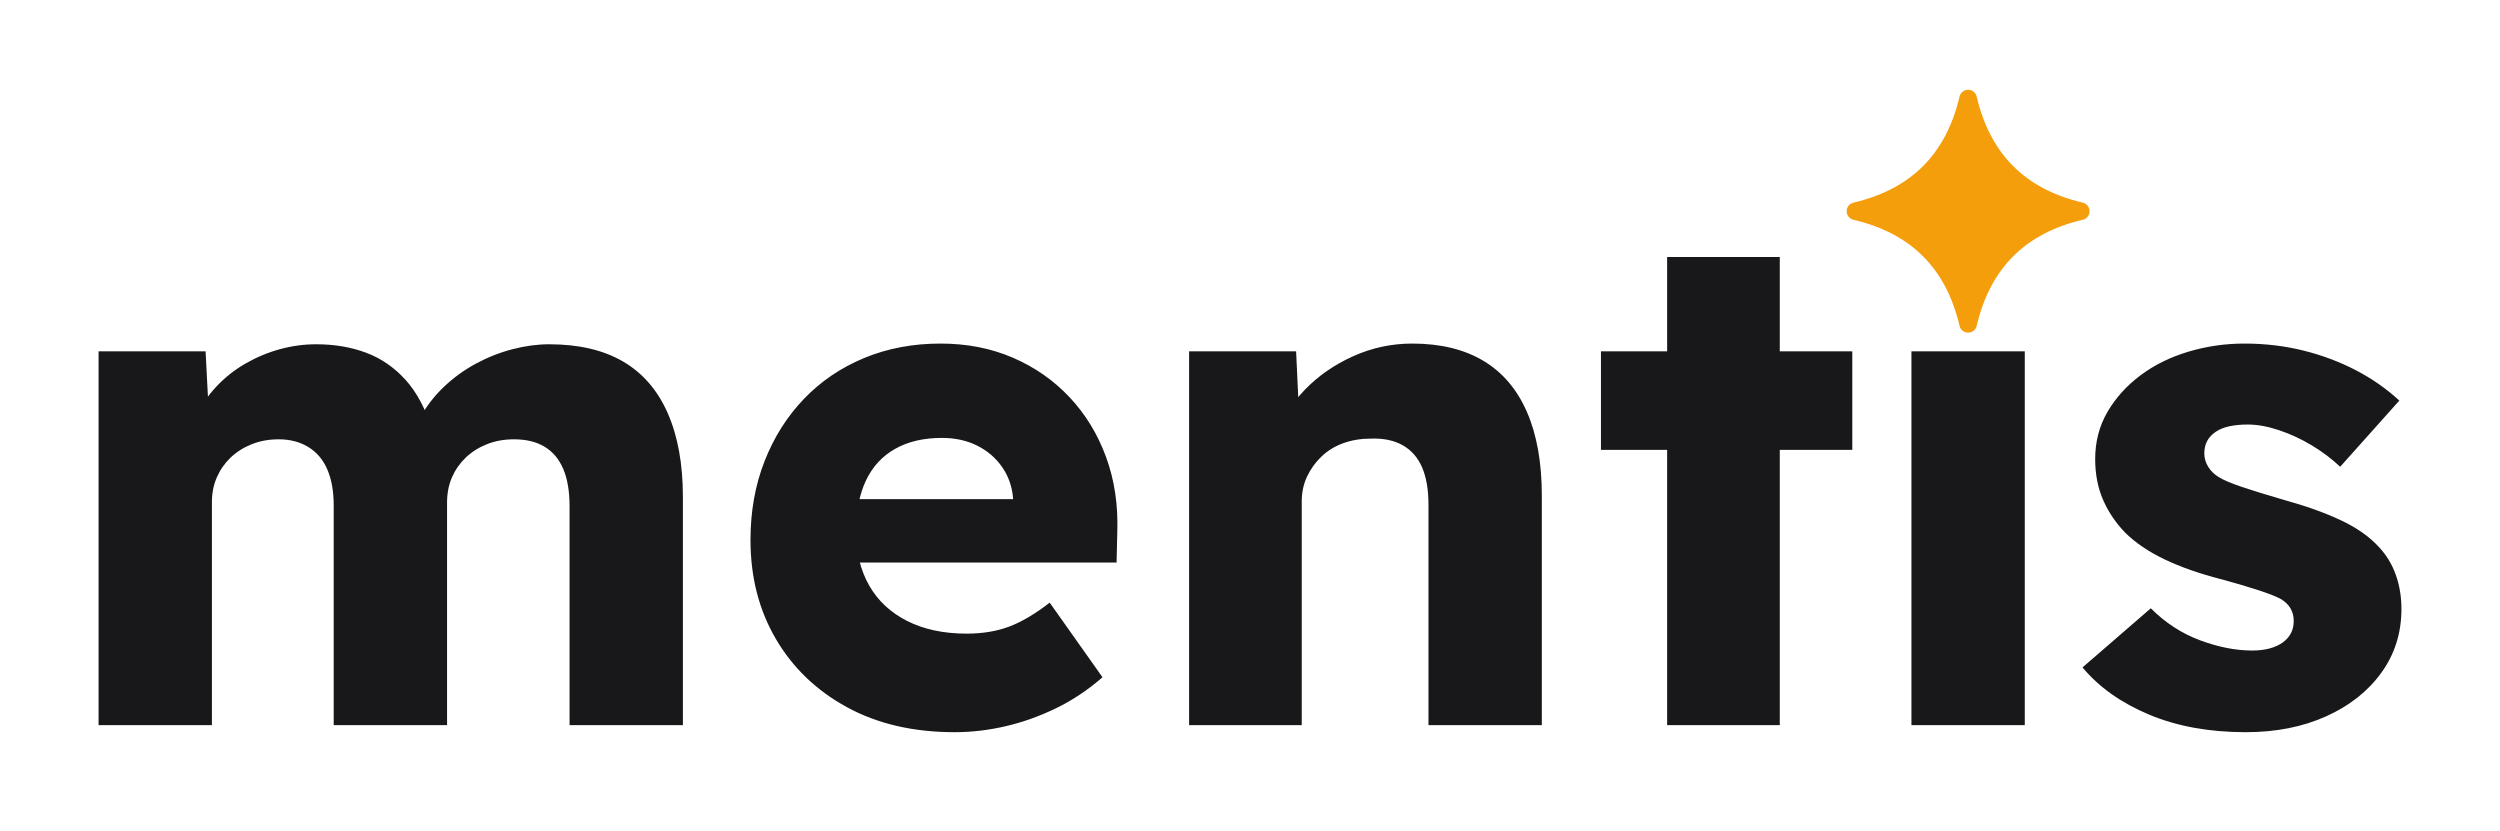
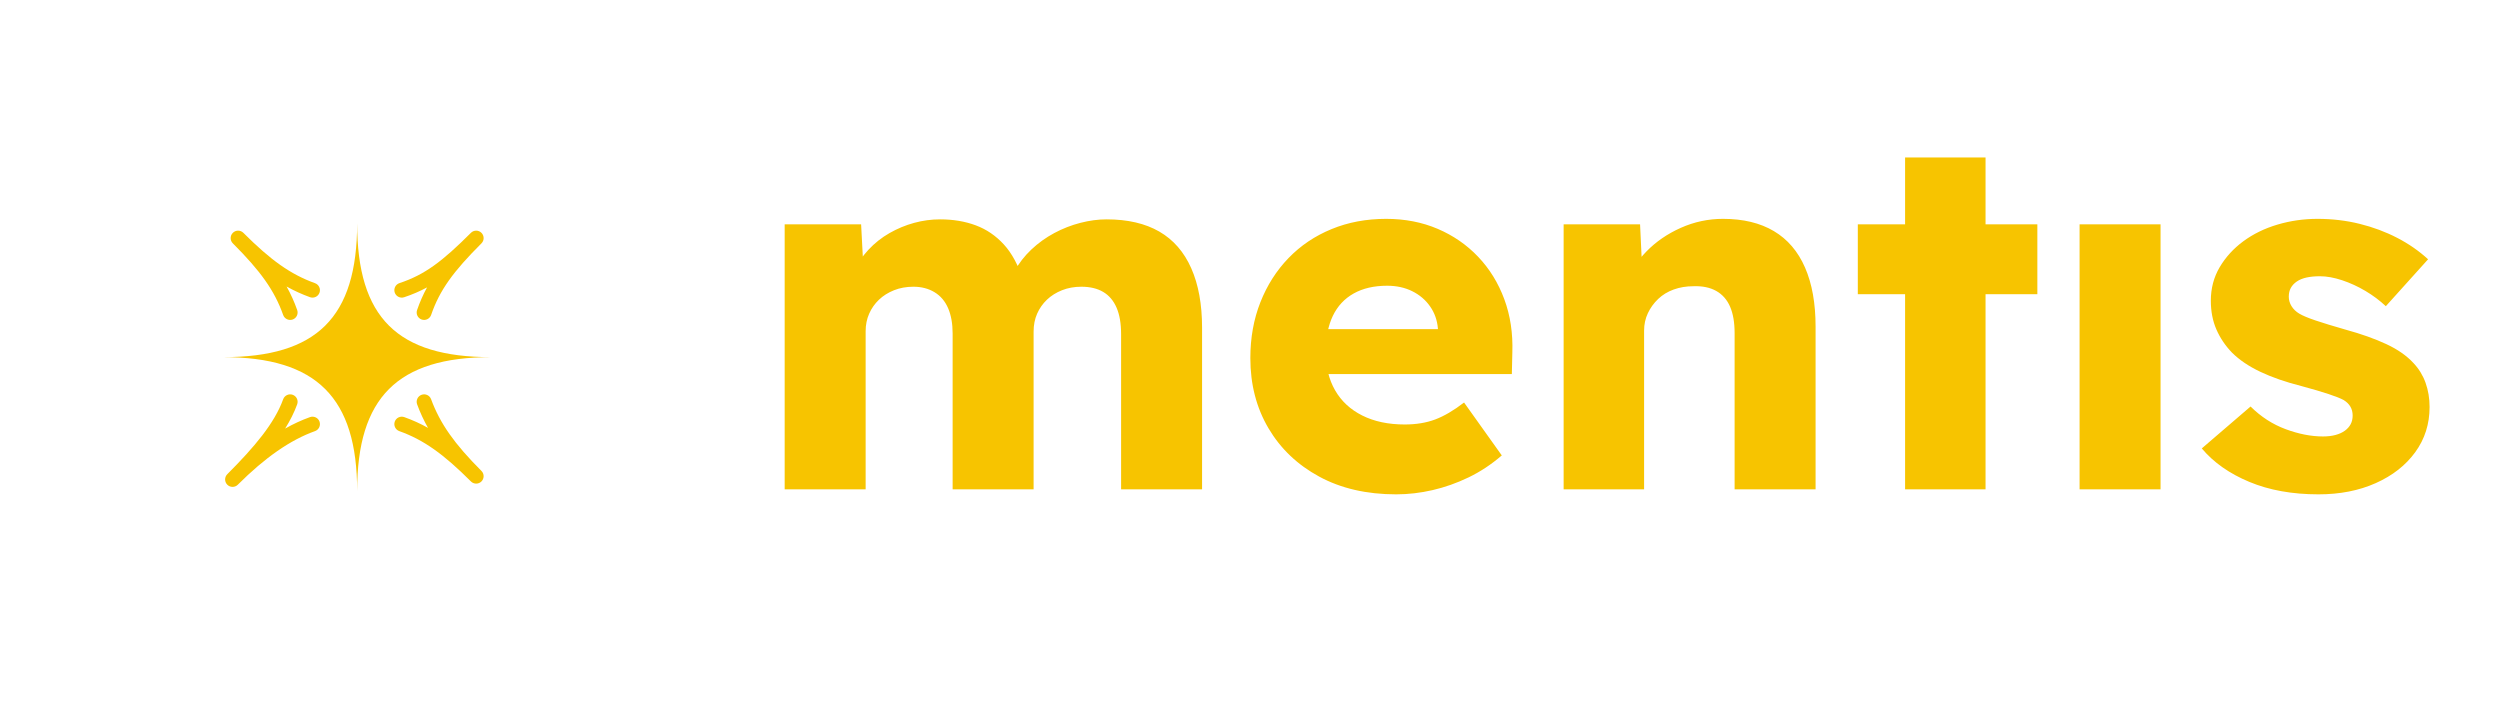
- <svg xmlns="http://www.w3.org/2000/svg" viewBox="-7.0 -103.0 355.1 118.0" role="img" aria-label="Mentis">
-   <path fill="#18181B" d="M23.10 0L7 0L7-53.10L22.20-53.10L22.70-43.50L20.60-43.40Q21.80-46 23.65-48Q25.50-50 27.85-51.35Q30.20-52.70 32.75-53.40Q35.30-54.10 37.90-54.10Q41.80-54.10 45-52.90Q48.20-51.70 50.60-49.05Q53-46.40 54.40-41.90L51.90-42.10L52.70-43.70Q54-46.10 56.05-48.05Q58.10-50 60.60-51.35Q63.10-52.70 65.80-53.40Q68.50-54.10 71-54.10Q77.30-54.10 81.50-51.65Q85.70-49.20 87.85-44.30Q90-39.40 90-32.40L90 0L73.90 0L73.90-31.10Q73.90-34.30 73-36.40Q72.10-38.50 70.35-39.55Q68.60-40.60 66-40.60Q63.90-40.60 62.15-39.90Q60.40-39.20 59.15-38Q57.90-36.80 57.20-35.20Q56.50-33.60 56.50-31.60L56.50 0L40.40 0L40.40-31.20Q40.40-34.20 39.50-36.30Q38.60-38.40 36.80-39.50Q35-40.60 32.60-40.60Q30.50-40.60 28.75-39.90Q27-39.20 25.75-38Q24.50-36.80 23.80-35.20Q23.10-33.60 23.10-31.70L23.10 0M128.60 1Q119.80 1 113.30-2.55Q106.80-6.10 103.20-12.25Q99.60-18.40 99.60-26.30Q99.60-32.40 101.60-37.50Q103.60-42.60 107.20-46.35Q110.80-50.10 115.75-52.15Q120.70-54.20 126.60-54.20Q132.20-54.20 136.85-52.20Q141.50-50.20 144.90-46.60Q148.30-43 150.10-38.10Q151.90-33.20 151.70-27.40L151.60-23.10L109.30-23.10L107-32.10L138.60-32.10L136.90-30.20L136.90-32.20Q136.70-34.70 135.35-36.65Q134-38.60 131.80-39.70Q129.60-40.80 126.80-40.80Q122.90-40.80 120.15-39.25Q117.40-37.70 116-34.75Q114.60-31.80 114.60-27.50Q114.60-23.10 116.45-19.85Q118.30-16.60 121.85-14.80Q125.40-13 130.30-13Q133.70-13 136.35-14Q139-15 142.10-17.40L149.60-6.80Q146.50-4.10 143-2.40Q139.50-0.70 135.85 0.15Q132.20 1 128.60 1M161.90 0L161.90-53.10L177.10-53.10L177.60-42.30L174.40-41.10Q175.50-44.70 178.35-47.65Q181.20-50.60 185.20-52.40Q189.20-54.20 193.60-54.20Q199.60-54.20 203.70-51.75Q207.80-49.30 209.90-44.45Q212-39.60 212-32.60L212 0L195.90 0L195.90-31.30Q195.90-34.50 195-36.60Q194.10-38.70 192.25-39.75Q190.40-40.80 187.70-40.70Q185.60-40.70 183.80-40.05Q182-39.40 180.70-38.15Q179.40-36.90 178.65-35.30Q177.90-33.70 177.90-31.80L177.90 0L170 0Q167.20 0 165.20 0Q163.20 0 161.90 0M245.80 0L229.80 0L229.80-66.50L245.80-66.50L245.80 0M256.10-39.10L220.40-39.10L220.40-53.10L256.10-53.10L256.10-39.10M280.60 0L264.50 0L264.50-53.10L280.60-53.10L280.60 0M312 1Q304.20 1 298.25-1.50Q292.30-4 288.80-8.20L298.50-16.60Q301.60-13.50 305.50-12.05Q309.40-10.60 312.90-10.60Q314.30-10.60 315.40-10.90Q316.50-11.20 317.25-11.75Q318-12.30 318.40-13.05Q318.80-13.80 318.80-14.80Q318.80-16.80 317-17.90Q316.10-18.40 314-19.10Q311.90-19.80 308.60-20.70Q303.90-21.90 300.45-23.55Q297-25.20 294.80-27.40Q292.80-29.50 291.70-32.05Q290.60-34.60 290.60-37.80Q290.60-41.50 292.35-44.50Q294.10-47.50 297.05-49.70Q300-51.90 303.85-53.05Q307.70-54.20 311.80-54.20Q316.20-54.20 320.20-53.20Q324.20-52.20 327.65-50.40Q331.10-48.60 333.80-46.10L325.40-36.70Q323.60-38.40 321.35-39.75Q319.10-41.10 316.70-41.90Q314.30-42.70 312.30-42.70Q310.80-42.70 309.65-42.45Q308.50-42.20 307.70-41.65Q306.90-41.10 306.50-40.35Q306.10-39.60 306.10-38.60Q306.10-37.60 306.65-36.70Q307.20-35.80 308.20-35.20Q309.20-34.60 311.40-33.85Q313.60-33.10 317.40-32Q322.10-30.70 325.50-29.10Q328.90-27.50 330.90-25.30Q332.50-23.60 333.30-21.35Q334.10-19.10 334.10-16.50Q334.10-11.40 331.25-7.45Q328.40-3.50 323.40-1.25Q318.40 1 312 1" />
-   <path fill="#F59E0B" stroke="#F59E0B" stroke-width="2.5" stroke-linejoin="round" d="M272.55 -89Q275.59 -76.04 288.55 -73Q275.59 -69.96 272.55 -57Q269.51 -69.96 256.55 -73Q269.51 -76.04 272.55 -89Z" />
+ <svg xmlns="http://www.w3.org/2000/svg" width="168" height="48" viewBox="0 0 168 48" fill="none">
+   <path d="M15.274 31.866C17.11 30.029 18.444 28.444 19.029 26.83C19.124 26.57 19.411 26.436 19.67 26.53C19.93 26.624 20.064 26.911 19.97 27.171C19.77 27.723 19.495 28.264 19.161 28.8C19.718 28.486 20.275 28.229 20.832 28.03C21.092 27.937 21.378 28.072 21.471 28.331C21.564 28.591 21.428 28.878 21.168 28.971C19.519 29.56 17.808 30.746 15.981 32.573C15.786 32.768 15.469 32.768 15.274 32.573C15.079 32.377 15.079 32.061 15.274 31.866ZM21.169 19.03C21.429 19.124 21.564 19.41 21.471 19.669C21.377 19.929 21.091 20.064 20.831 19.971C20.28 19.772 19.764 19.536 19.259 19.254C19.541 19.759 19.776 20.278 19.971 20.834C20.063 21.095 19.926 21.38 19.666 21.472C19.405 21.563 19.12 21.426 19.028 21.166C18.445 19.511 17.488 18.195 15.647 16.354C15.451 16.158 15.451 15.842 15.647 15.646C15.842 15.451 16.159 15.451 16.354 15.646C18.187 17.48 19.523 18.437 21.169 19.03ZM28.328 26.531C28.587 26.435 28.875 26.568 28.97 26.828C29.57 28.459 30.538 29.83 32.353 31.646C32.549 31.841 32.548 32.158 32.353 32.353C32.158 32.548 31.841 32.548 31.646 32.353C29.815 30.522 28.477 29.559 26.832 28.971C26.572 28.878 26.436 28.591 26.529 28.331C26.622 28.072 26.908 27.937 27.168 28.03C27.727 28.23 28.252 28.467 28.763 28.755C28.475 28.244 28.233 27.724 28.031 27.173C27.935 26.914 28.068 26.626 28.328 26.531ZM31.646 15.646C31.841 15.451 32.158 15.451 32.353 15.646C32.549 15.842 32.549 16.158 32.353 16.354C30.461 18.245 29.547 19.492 28.973 21.162C28.883 21.423 28.598 21.563 28.337 21.473C28.076 21.383 27.937 21.098 28.027 20.837C28.214 20.295 28.434 19.796 28.698 19.312C28.214 19.573 27.711 19.792 27.157 19.975C26.895 20.062 26.612 19.919 26.525 19.657C26.439 19.395 26.581 19.113 26.843 19.026C28.537 18.465 29.719 17.574 31.646 15.646Z" fill="#F7C400" />
+   <path d="M15 24C21.268 24 24 21.363 24 15C24 21.363 26.713 24 33 24C26.713 24 24 26.713 24 33C24 26.713 21.268 24 15 24Z" fill="#F7C400" />
+   <path d="M58.171 32.885H52.73V15.076H57.867L58.036 18.296L57.326 18.329C57.597 17.748 57.94 17.234 58.357 16.787C58.774 16.339 59.247 15.965 59.776 15.663C60.306 15.361 60.858 15.132 61.432 14.976C62.007 14.819 62.587 14.741 63.173 14.741C64.051 14.741 64.851 14.875 65.572 15.143C66.293 15.412 66.924 15.842 67.464 16.434C68.005 17.027 68.433 17.826 68.749 18.832L67.904 18.765L68.174 18.229C68.467 17.692 68.844 17.206 69.306 16.77C69.768 16.334 70.281 15.965 70.844 15.663C71.407 15.361 71.993 15.132 72.601 14.976C73.209 14.819 73.795 14.741 74.358 14.741C75.778 14.741 76.96 15.015 77.906 15.562C78.853 16.11 79.568 16.932 80.052 18.027C80.537 19.123 80.779 20.453 80.779 22.018V32.885H75.338V22.454C75.338 21.739 75.237 21.146 75.034 20.677C74.831 20.207 74.533 19.855 74.138 19.62C73.744 19.386 73.254 19.268 72.668 19.268C72.195 19.268 71.762 19.346 71.368 19.503C70.973 19.66 70.635 19.872 70.354 20.14C70.072 20.409 69.852 20.722 69.695 21.079C69.537 21.437 69.458 21.84 69.458 22.287V32.885H64.017V22.421C64.017 21.75 63.916 21.18 63.713 20.71C63.511 20.241 63.206 19.883 62.801 19.637C62.395 19.391 61.922 19.268 61.382 19.268C60.908 19.268 60.475 19.346 60.081 19.503C59.686 19.66 59.348 19.872 59.067 20.14C58.785 20.409 58.565 20.722 58.408 21.079C58.25 21.437 58.171 21.828 58.171 22.253V32.885ZM93.823 33.22C91.841 33.22 90.117 32.823 88.653 32.029C87.188 31.236 86.051 30.151 85.24 28.776C84.429 27.401 84.023 25.831 84.023 24.064C84.023 22.7 84.248 21.448 84.699 20.308C85.15 19.168 85.78 18.178 86.591 17.34C87.402 16.501 88.365 15.853 89.481 15.395C90.596 14.936 91.818 14.707 93.147 14.707C94.409 14.707 95.564 14.931 96.611 15.378C97.659 15.825 98.565 16.451 99.331 17.256C100.097 18.061 100.683 19.011 101.089 20.107C101.494 21.202 101.674 22.398 101.629 23.695L101.596 25.137H87.301L86.524 22.119H97.203L96.628 22.756V22.085C96.583 21.526 96.408 21.029 96.104 20.593C95.8 20.157 95.4 19.816 94.904 19.57C94.409 19.324 93.846 19.201 93.215 19.201C92.336 19.201 91.587 19.375 90.968 19.721C90.348 20.068 89.881 20.571 89.565 21.23C89.25 21.89 89.092 22.7 89.092 23.662C89.092 24.645 89.3 25.501 89.717 26.227C90.134 26.954 90.742 27.519 91.542 27.921C92.342 28.323 93.294 28.525 94.398 28.525C95.164 28.525 95.845 28.413 96.442 28.189C97.039 27.966 97.687 27.586 98.385 27.049L100.92 30.604C100.221 31.208 99.478 31.7 98.689 32.08C97.901 32.46 97.095 32.745 96.273 32.935C95.451 33.125 94.634 33.22 93.823 33.22ZM105.076 32.885V15.076H110.213L110.382 18.698L109.3 19.101C109.548 18.296 109.993 17.564 110.635 16.904C111.277 16.244 112.049 15.713 112.95 15.311C113.851 14.908 114.797 14.707 115.789 14.707C117.14 14.707 118.278 14.981 119.202 15.529C120.126 16.077 120.824 16.893 121.297 17.977C121.77 19.061 122.007 20.386 122.007 21.951V32.885H116.566V22.387C116.566 21.672 116.465 21.079 116.262 20.61C116.059 20.14 115.749 19.788 115.333 19.553C114.916 19.319 114.403 19.212 113.795 19.235C113.322 19.235 112.883 19.307 112.477 19.453C112.072 19.598 111.722 19.811 111.429 20.09C111.137 20.369 110.906 20.688 110.737 21.046C110.568 21.404 110.483 21.795 110.483 22.22V32.885H107.814C107.183 32.885 106.642 32.885 106.191 32.885C105.741 32.885 105.369 32.885 105.076 32.885ZM133.429 32.885H128.022V10.582H133.429V32.885ZM136.91 19.771H124.845V15.076H136.91V19.771ZM145.189 32.885H139.748V15.076H145.189V32.885ZM155.8 33.22C154.043 33.22 152.494 32.941 151.153 32.382C149.813 31.823 148.748 31.074 147.96 30.134L151.238 27.317C151.936 28.01 152.725 28.519 153.603 28.843C154.482 29.168 155.316 29.33 156.104 29.33C156.42 29.33 156.701 29.296 156.949 29.229C157.197 29.162 157.405 29.067 157.574 28.944C157.743 28.821 157.873 28.676 157.963 28.508C158.053 28.34 158.098 28.145 158.098 27.921C158.098 27.474 157.895 27.127 157.49 26.881C157.287 26.77 156.949 26.635 156.476 26.479C156.003 26.322 155.395 26.143 154.651 25.942C153.592 25.674 152.674 25.355 151.897 24.986C151.12 24.618 150.483 24.187 149.988 23.695C149.537 23.226 149.188 22.706 148.94 22.136C148.692 21.566 148.568 20.923 148.568 20.207C148.568 19.38 148.765 18.631 149.16 17.96C149.554 17.29 150.083 16.708 150.748 16.216C151.413 15.725 152.179 15.35 153.046 15.093C153.913 14.836 154.809 14.707 155.732 14.707C156.724 14.707 157.67 14.819 158.571 15.043C159.472 15.266 160.311 15.579 161.089 15.982C161.866 16.384 162.559 16.865 163.167 17.424L160.328 20.576C159.923 20.196 159.467 19.855 158.96 19.553C158.453 19.252 157.929 19.011 157.388 18.832C156.848 18.653 156.352 18.564 155.901 18.564C155.563 18.564 155.265 18.592 155.006 18.648C154.747 18.704 154.527 18.793 154.347 18.916C154.167 19.039 154.032 19.184 153.941 19.352C153.851 19.52 153.806 19.715 153.806 19.939C153.806 20.163 153.868 20.375 153.992 20.576C154.116 20.777 154.291 20.945 154.516 21.079C154.741 21.213 155.102 21.364 155.597 21.532C156.093 21.7 156.769 21.907 157.625 22.152C158.684 22.443 159.596 22.767 160.362 23.125C161.128 23.483 161.736 23.908 162.187 24.4C162.547 24.78 162.818 25.221 162.998 25.724C163.178 26.227 163.268 26.77 163.268 27.351C163.268 28.491 162.947 29.503 162.305 30.386C161.663 31.269 160.779 31.962 159.652 32.465C158.526 32.968 157.242 33.22 155.8 33.22Z" fill="#F7C400" />
</svg>
